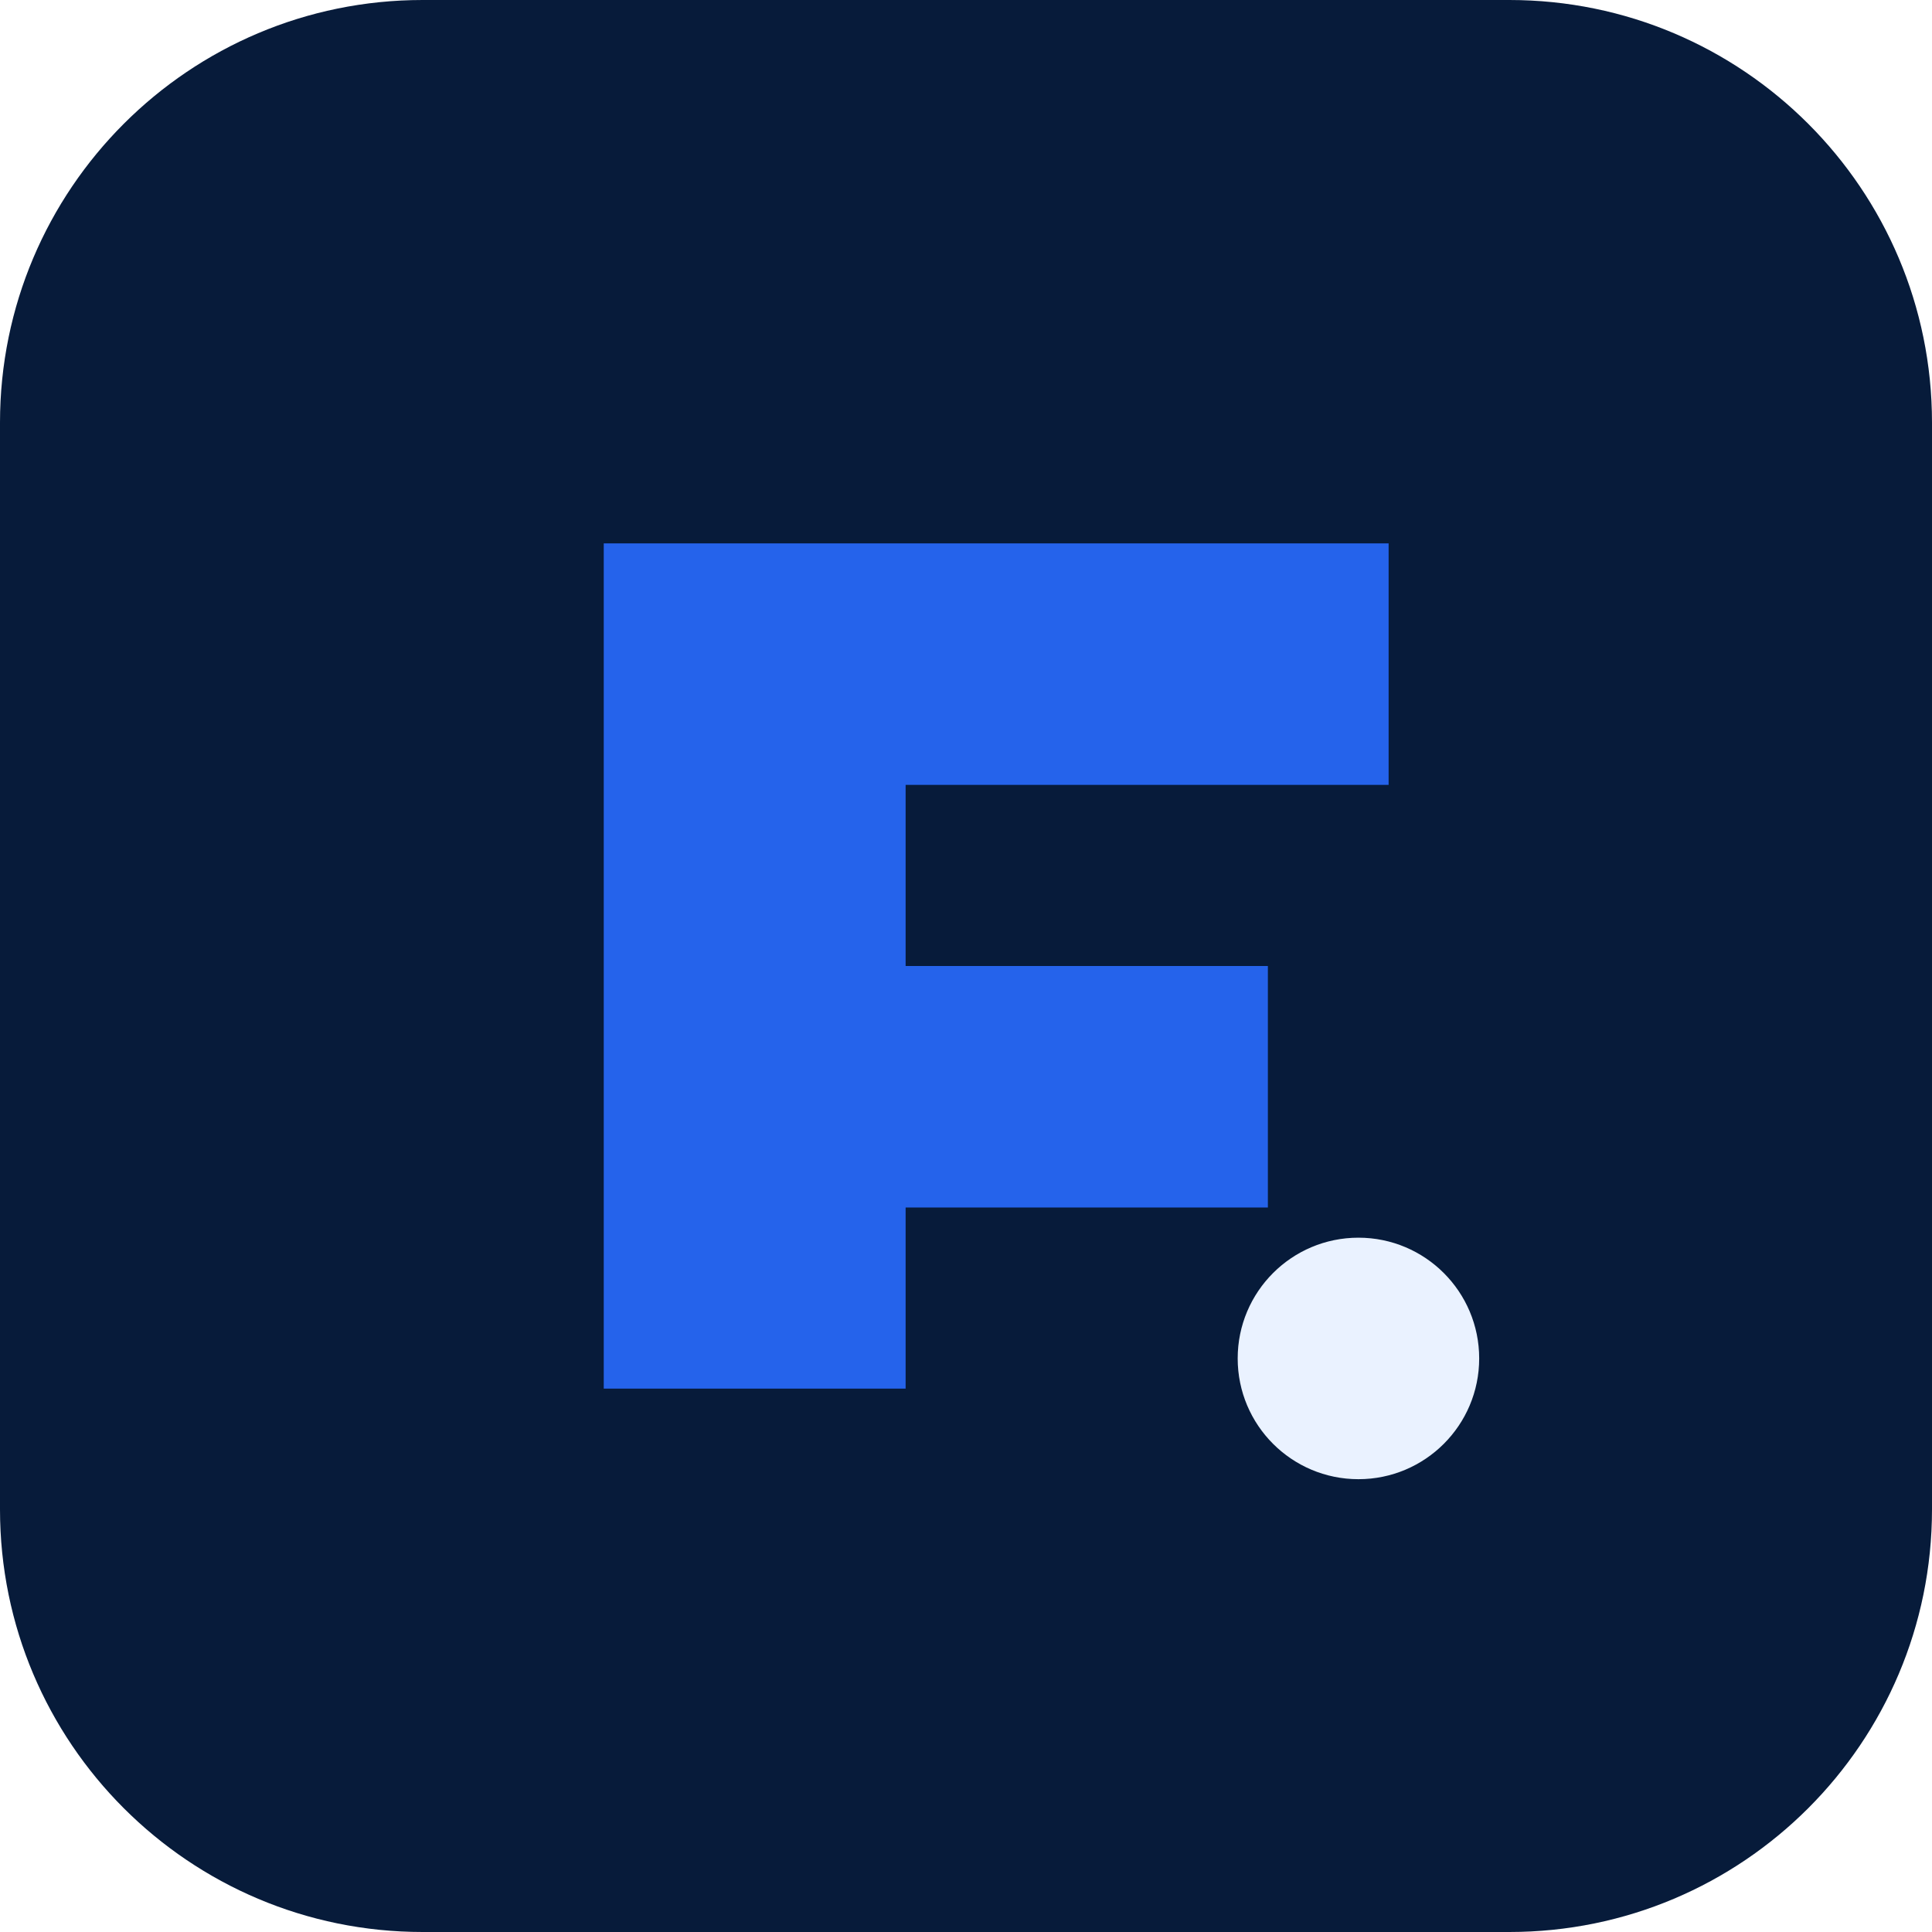
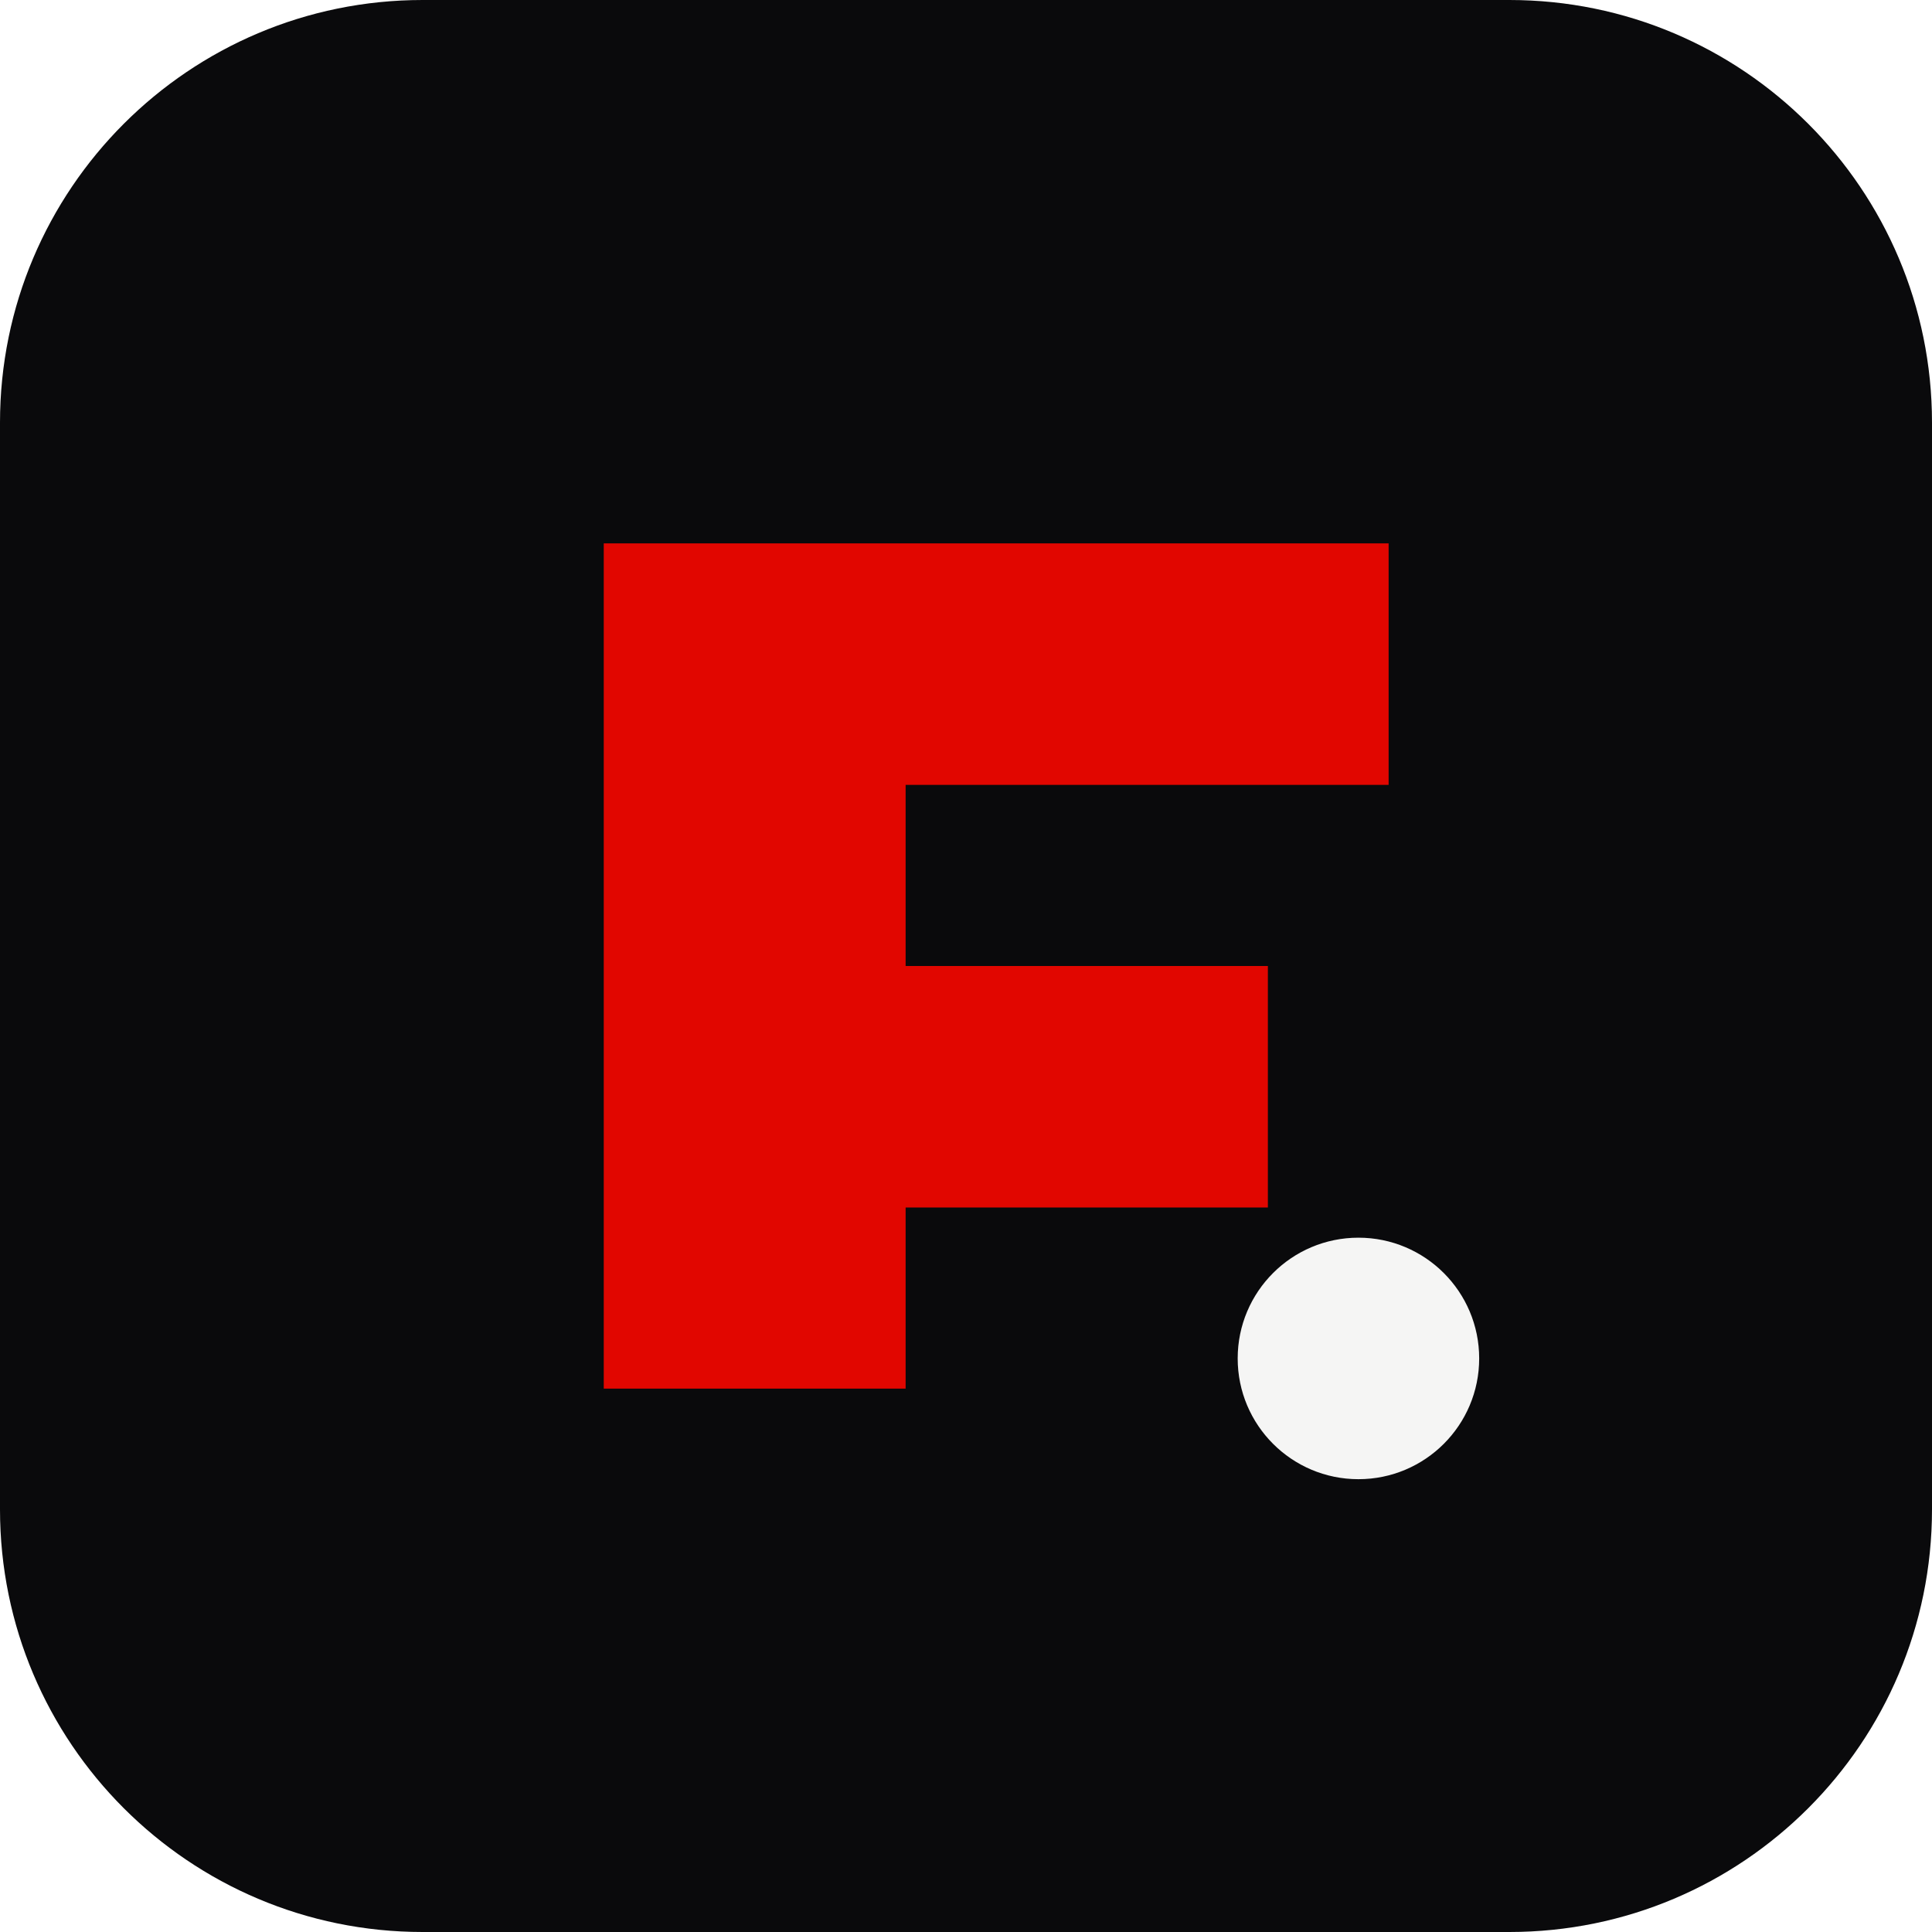
<svg xmlns="http://www.w3.org/2000/svg" viewBox="0 0 64 64">
-   <rect width="64" height="64" rx="14" fill="#071B3A" />
-   <path d="M20 46V18h26v8H30v6h12v8H30v6z" fill="#2563EB" />
-   <circle cx="45" cy="45" r="4" fill="#EAF2FF" />
+   <rect width="64" height="64" rx="14" fill="#0A0A0C" />
+   <path d="M20 46V18h26v8H30v6h12v8H30v6z" fill="#E10600" />
+   <circle cx="45" cy="45" r="4" fill="#F5F5F4" />
</svg>
